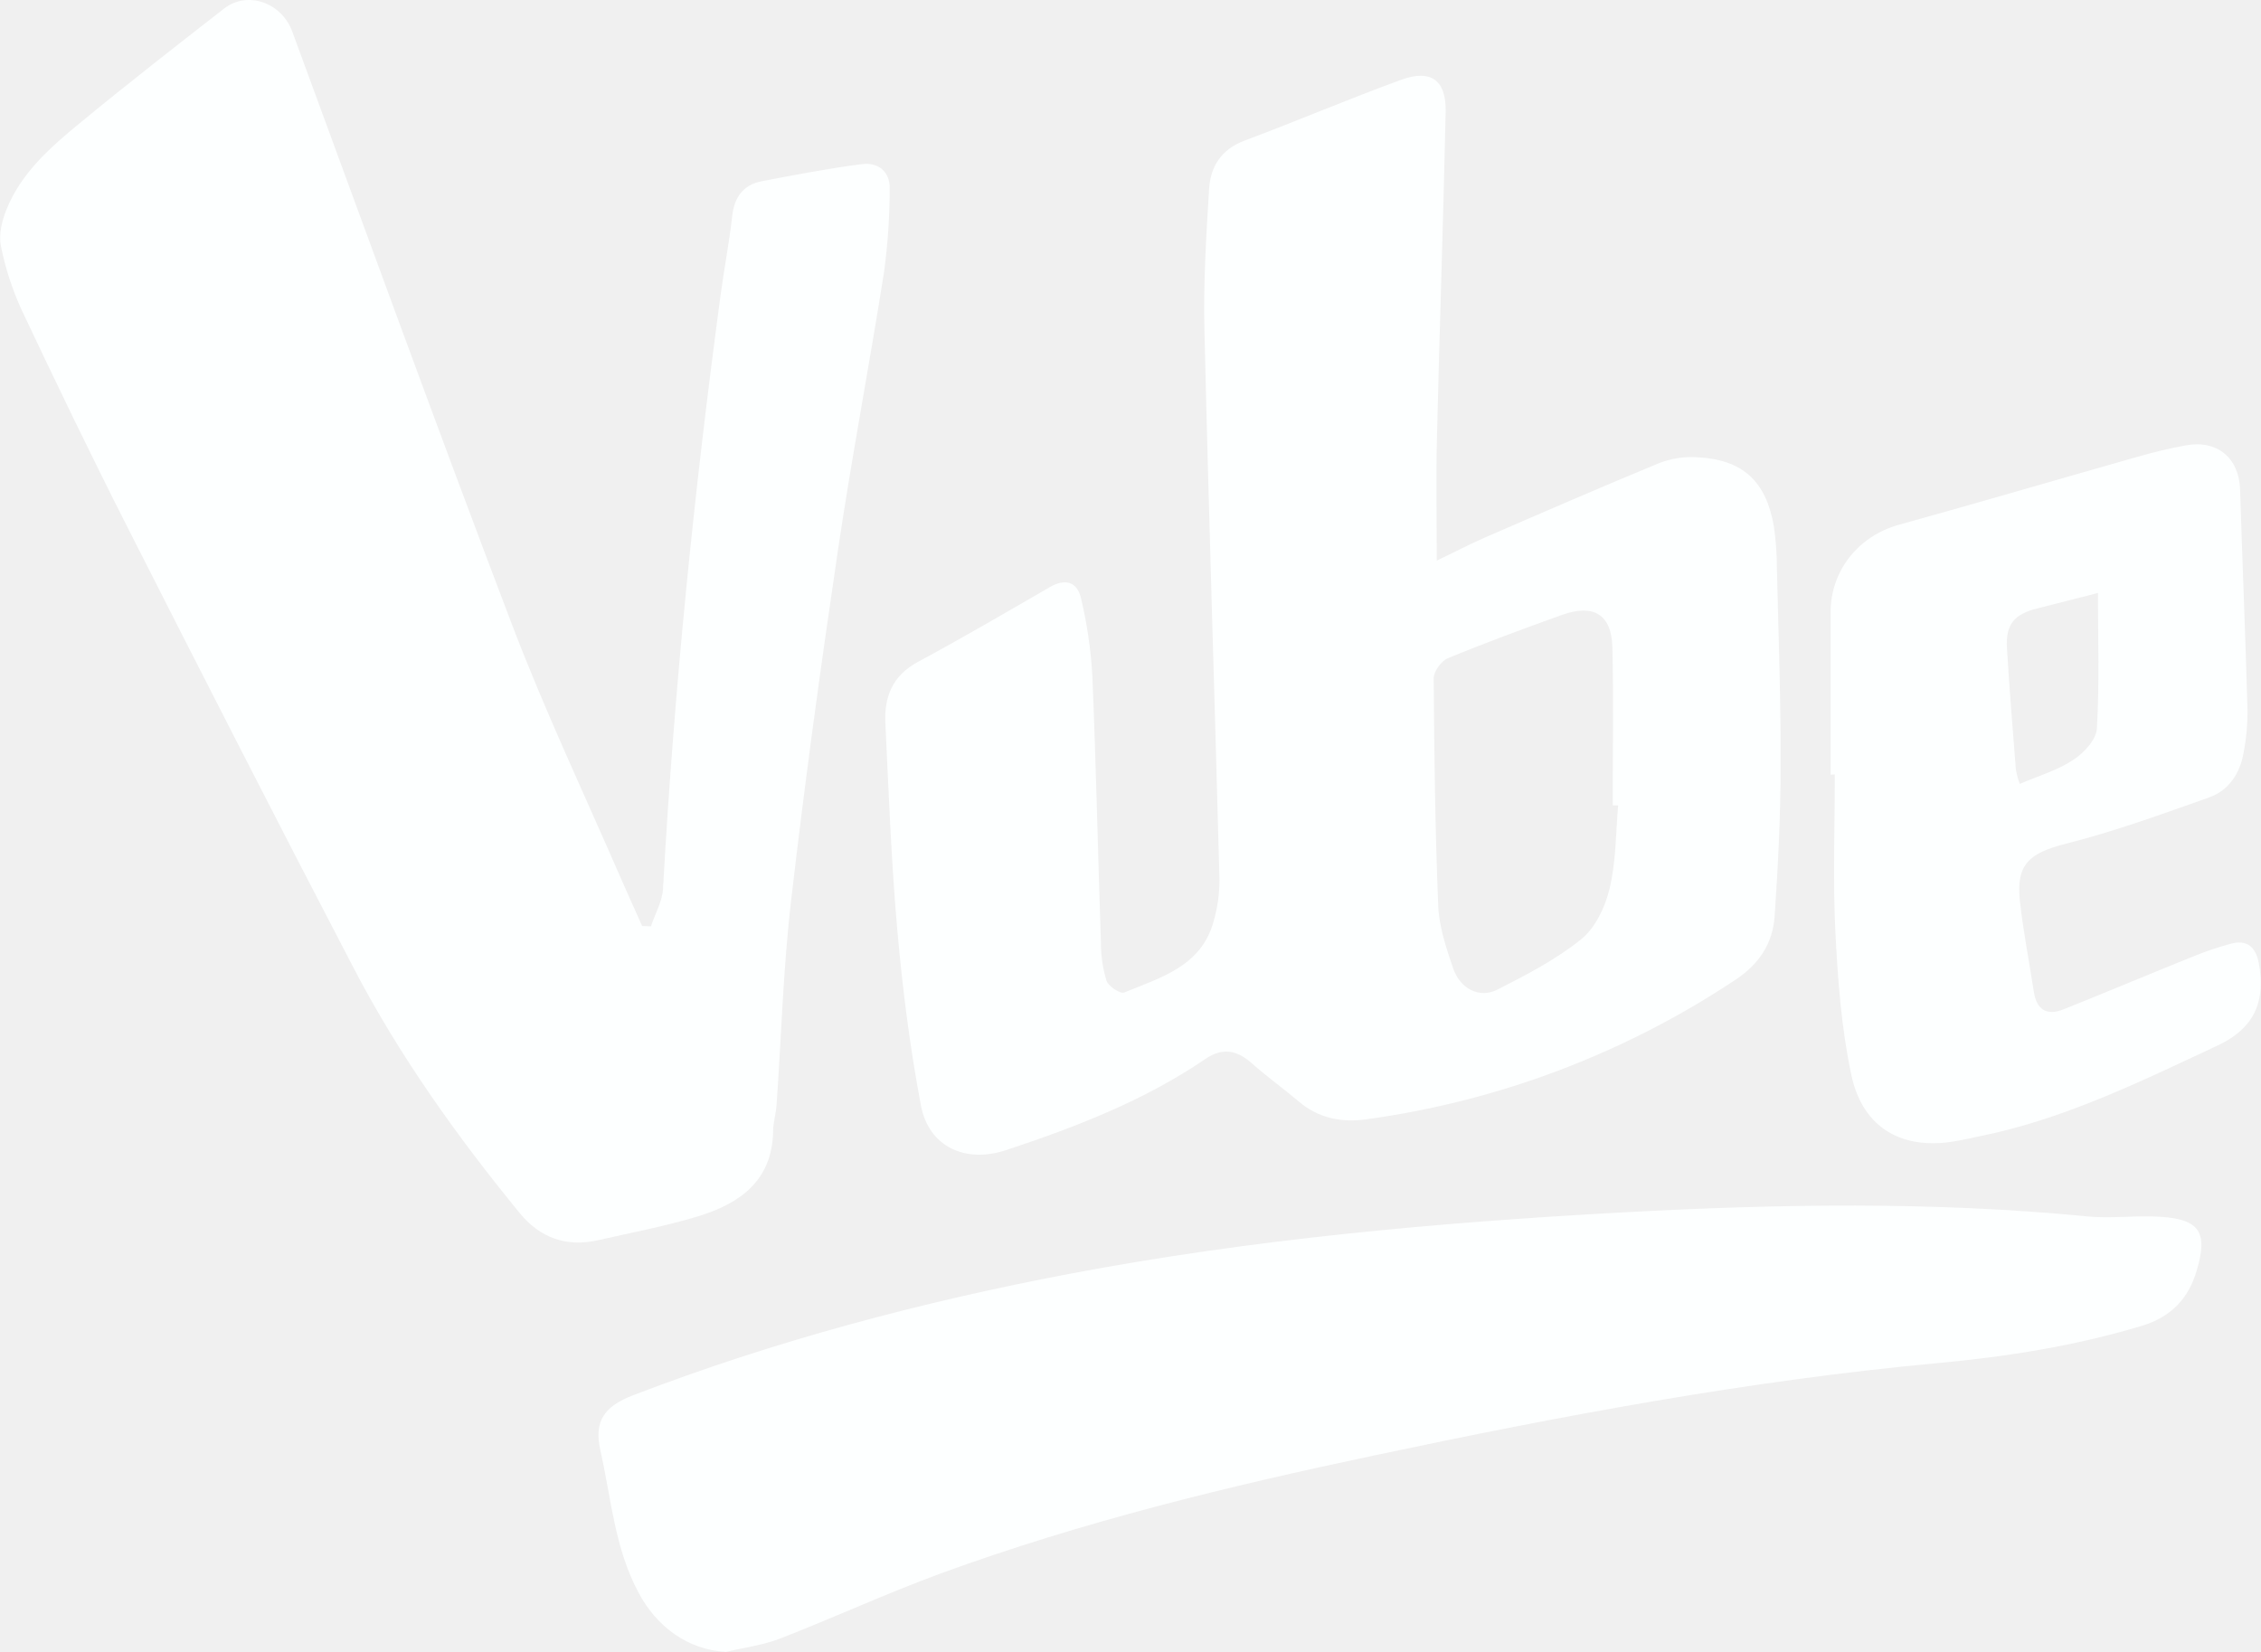
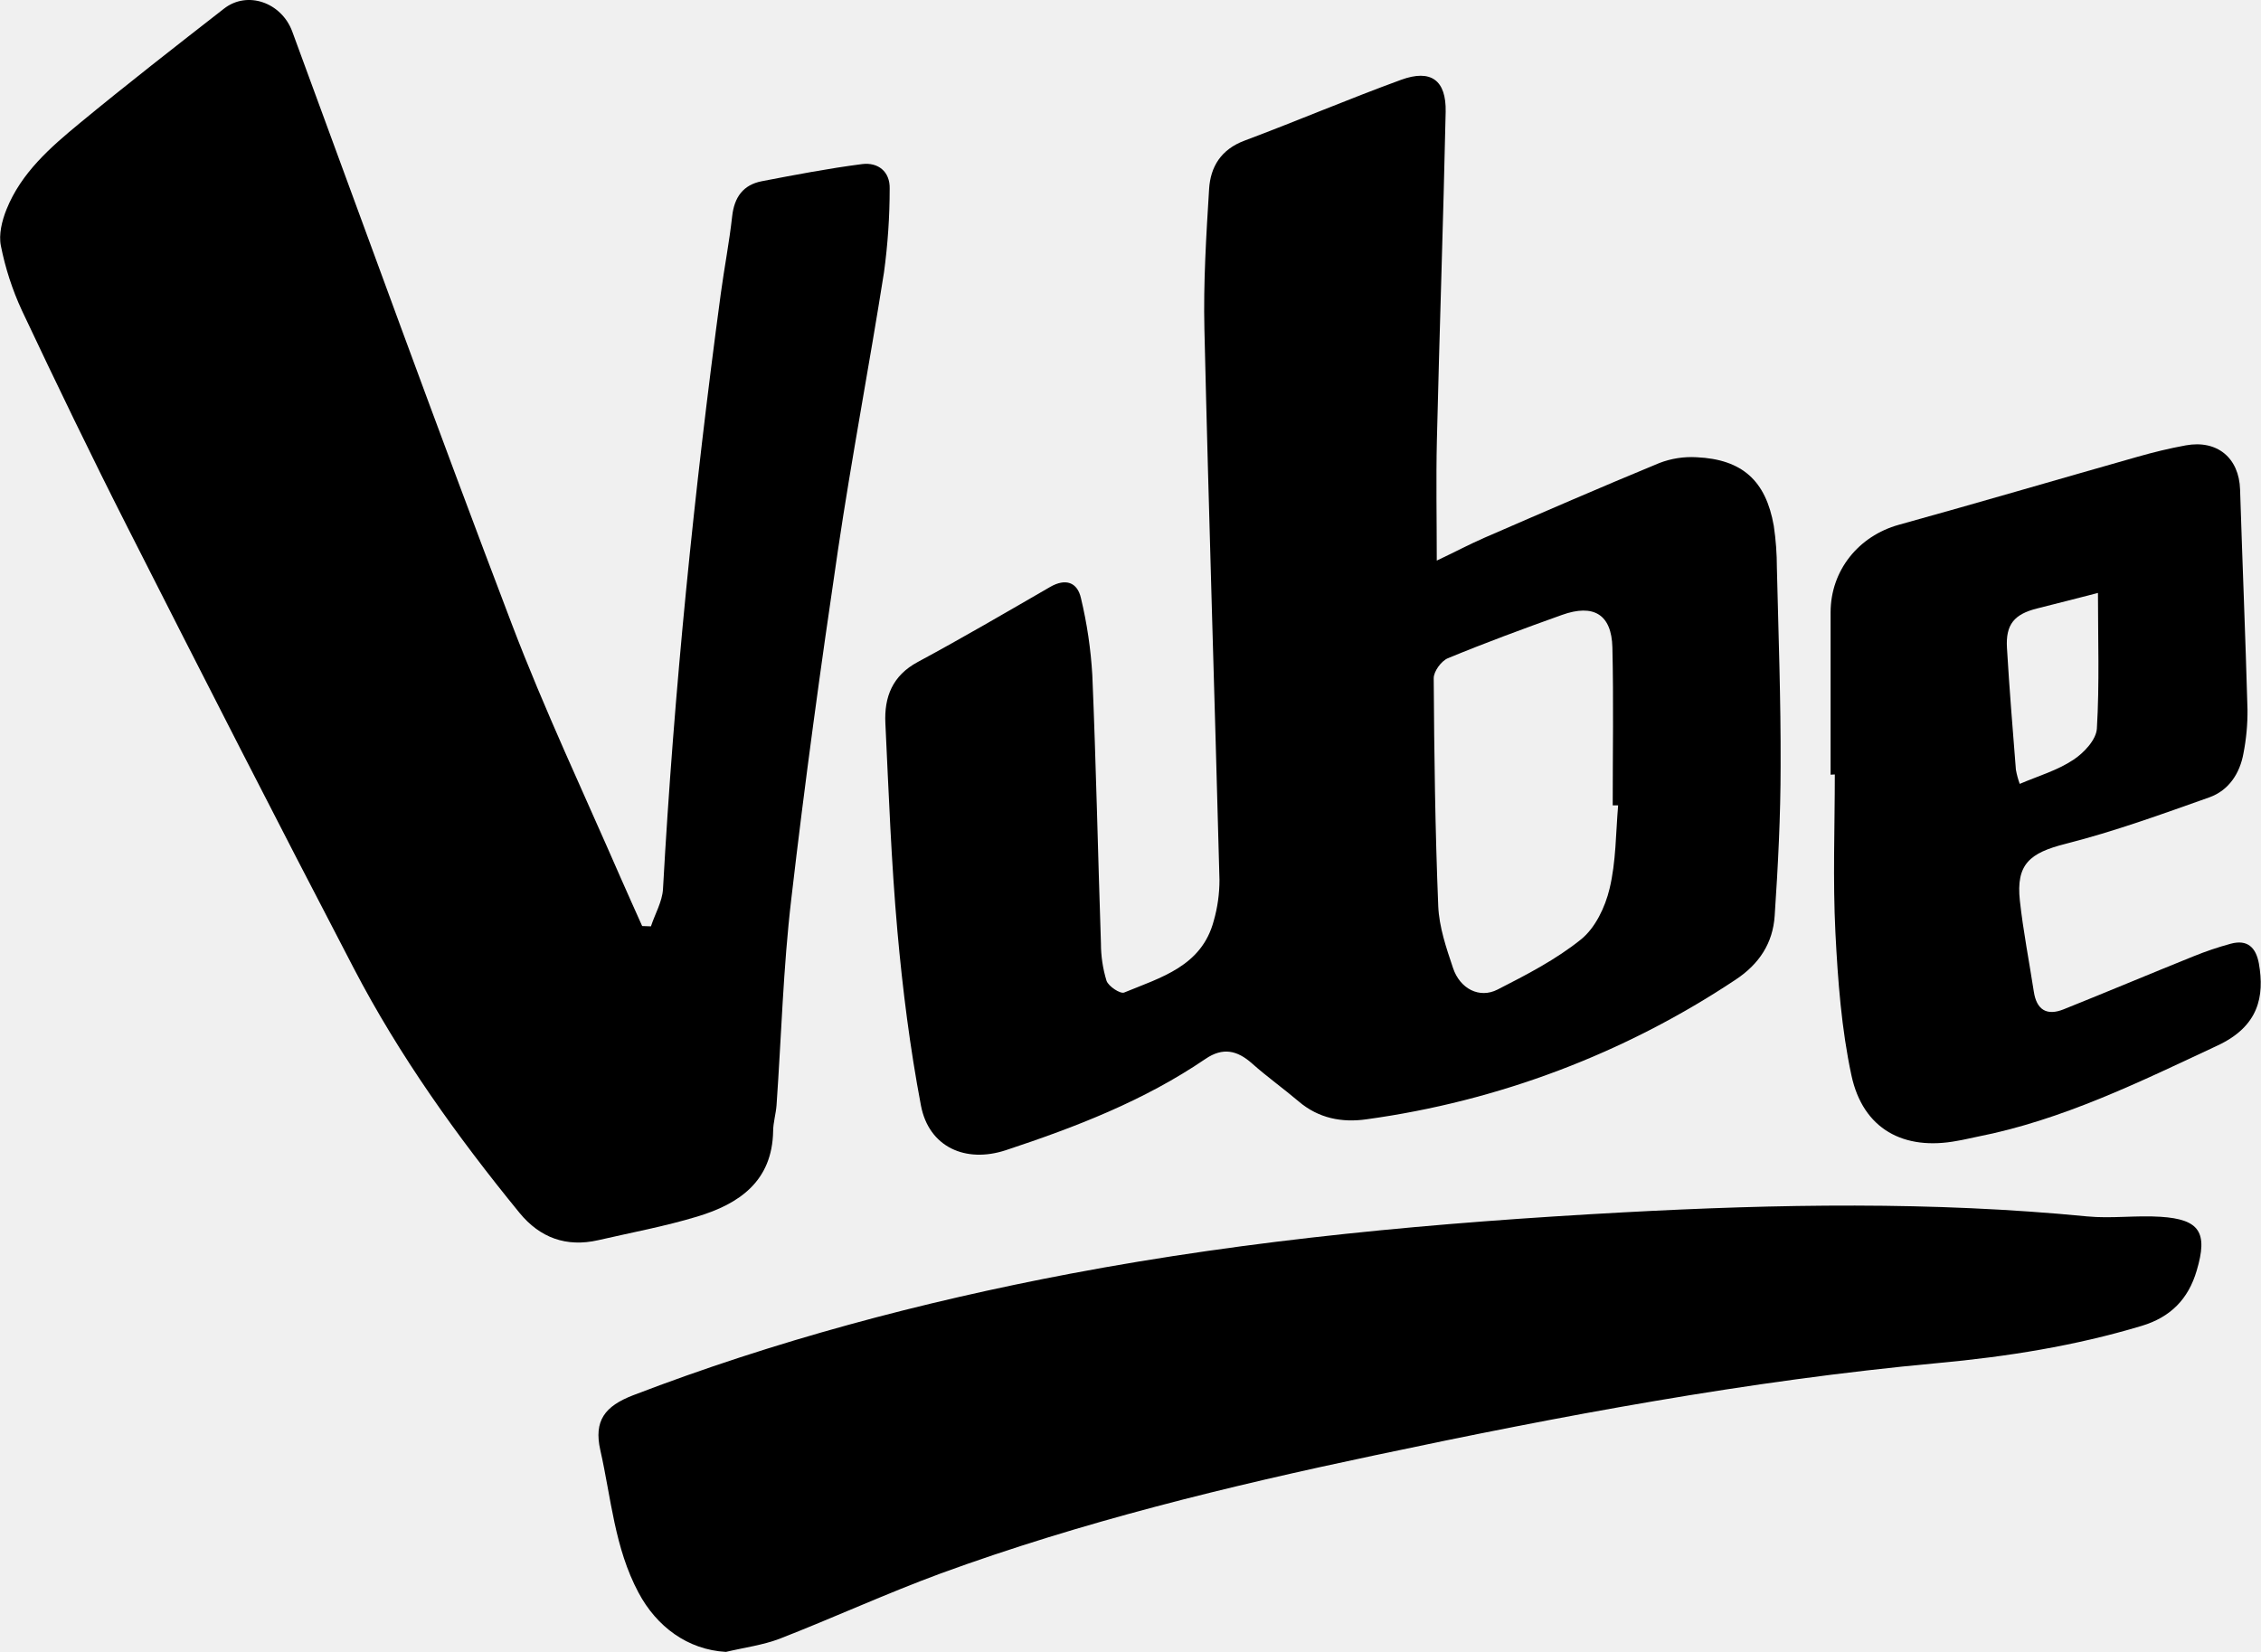
<svg xmlns="http://www.w3.org/2000/svg" width="182" height="133" viewBox="0 0 182 133" fill="none">
  <g id="Frame" clip-path="url(#clip0_118_1427)">
-     <path id="Vector" d="M52.398 74.582C52.72 73.592 53.301 72.611 53.366 71.604C54.26 55.549 55.873 39.565 58.022 23.632C58.303 21.557 58.706 19.495 58.936 17.414C59.107 15.878 59.82 14.88 61.324 14.59C64.002 14.077 66.687 13.56 69.391 13.212C70.682 13.047 71.65 13.816 71.615 15.187C71.615 17.438 71.463 19.686 71.159 21.916C69.982 29.39 68.558 36.828 67.448 44.315C66.064 53.674 64.776 63.032 63.689 72.433C63.044 77.919 62.895 83.464 62.508 88.982C62.456 89.676 62.243 90.363 62.234 91.057C62.166 95.107 59.507 96.927 56.128 97.947C53.514 98.738 50.813 99.238 48.145 99.851C45.586 100.432 43.465 99.66 41.819 97.65C36.776 91.477 32.139 84.996 28.46 77.926C22.328 66.166 16.294 54.342 10.292 42.508C7.352 36.715 4.528 30.861 1.759 24.988C0.993 23.33 0.427 21.587 0.072 19.795C-0.115 18.879 0.159 17.765 0.524 16.859C1.708 13.915 4.047 11.87 6.413 9.92C10.224 6.777 14.125 3.74 18.03 0.697C19.911 -0.774 22.648 0.2 23.516 2.514C29.379 18.433 35.156 34.389 41.197 50.243C43.833 57.166 47.005 63.878 49.965 70.684C50.529 71.975 51.117 73.266 51.691 74.557L52.398 74.582Z" fill="#FDFFFF" />
-     <path id="Vector_2" d="M115.653 45.135C117.021 44.489 118.234 43.844 119.503 43.289C124.178 41.259 128.861 39.223 133.569 37.28C134.522 36.913 135.541 36.754 136.561 36.812C140.243 36.983 142.143 38.697 142.782 42.34C142.947 43.457 143.031 44.584 143.031 45.712C143.157 51.031 143.353 56.346 143.331 61.664C143.331 65.688 143.124 69.732 142.853 73.737C142.708 75.918 141.627 77.609 139.7 78.881C130.77 84.82 120.612 88.662 109.986 90.118C108.018 90.399 106.136 90.04 104.542 88.682C103.313 87.639 101.996 86.7 100.792 85.629C99.589 84.558 98.433 84.299 97.03 85.258C92.092 88.621 86.59 90.744 80.959 92.606C77.732 93.668 74.77 92.361 74.131 89.004C73.253 84.374 72.656 79.668 72.237 74.966C71.743 69.403 71.536 63.81 71.269 58.227C71.168 56.12 71.83 54.397 73.879 53.296C77.474 51.36 80.998 49.298 84.528 47.258C85.774 46.539 86.723 46.868 87.013 48.165C87.5 50.195 87.805 52.264 87.926 54.348C88.23 61.545 88.378 68.748 88.62 75.951C88.62 76.971 88.771 77.986 89.069 78.962C89.227 79.413 90.179 80.04 90.492 79.91C93.441 78.694 96.73 77.8 97.701 74.137C98.008 73.065 98.163 71.954 98.162 70.839C97.775 56.059 97.294 41.282 96.949 26.501C96.862 22.745 97.094 18.976 97.327 15.223C97.436 13.418 98.295 12.024 100.182 11.321C104.4 9.74 108.55 7.971 112.784 6.425C115.188 5.548 116.424 6.458 116.369 9.007C116.179 17.824 115.872 26.634 115.662 35.447C115.588 38.616 115.653 41.772 115.653 45.135ZM130.252 64.84H129.816C129.816 60.602 129.89 56.362 129.79 52.125C129.726 49.469 128.283 48.594 125.724 49.511C122.642 50.614 119.57 51.747 116.547 52.996C116.014 53.216 115.401 54.061 115.407 54.61C115.446 60.741 115.524 66.844 115.772 72.956C115.843 74.634 116.418 76.322 116.963 77.939C117.524 79.614 119.089 80.414 120.538 79.675C122.872 78.484 125.25 77.258 127.27 75.628C128.409 74.708 129.206 73.046 129.561 71.555C130.087 69.38 130.061 67.083 130.252 64.84Z" fill="#FDFFFF" />
-     <path id="Vector_3" d="M58.435 132.997C55.343 132.826 52.846 130.951 51.4 128.23C49.464 124.613 49.199 120.617 48.325 116.764C47.783 114.376 48.693 113.214 50.958 112.337C62.375 107.957 74.141 104.827 86.132 102.552C100.838 99.764 115.705 98.424 130.636 97.611C143.099 96.937 155.549 96.72 167.995 97.934C169.951 98.124 171.951 97.837 173.92 97.966C177.076 98.169 177.737 99.238 176.824 102.297C176.153 104.588 174.727 106.047 172.39 106.75C167.024 108.364 161.564 109.229 155.968 109.745C140.708 111.159 125.654 113.992 110.674 117.168C98.853 119.662 87.117 122.521 75.738 126.675C71.356 128.288 67.109 130.244 62.759 131.938C61.404 132.455 59.903 132.648 58.435 132.997Z" fill="#FDFFFF" />
-     <path id="Vector_4" d="M147.355 62.371C147.355 58.017 147.355 53.662 147.355 49.308C147.355 45.916 149.614 43.153 152.841 42.253C159.25 40.478 165.633 38.6 172.029 36.786C173.319 36.418 174.626 36.096 175.946 35.857C178.489 35.395 180.235 36.88 180.316 39.407C180.503 45.316 180.748 51.221 180.913 57.13C180.924 58.309 180.816 59.487 180.59 60.645C180.303 62.258 179.415 63.63 177.847 64.194C174.02 65.55 170.186 66.947 166.259 67.941C163.384 68.67 162.27 69.577 162.59 72.514C162.858 74.966 163.338 77.397 163.713 79.84C163.935 81.305 164.755 81.805 166.11 81.263C169.592 79.868 173.052 78.41 176.53 77.009C177.522 76.604 178.537 76.26 179.57 75.98C180.903 75.622 181.59 76.273 181.829 77.568C182.297 80.236 181.81 82.631 178.502 84.177C172.216 87.117 166.014 90.176 159.14 91.525C158.614 91.628 158.091 91.764 157.565 91.848C153.235 92.674 149.959 90.899 149.033 86.584C148.226 82.831 147.939 78.933 147.742 75.083C147.529 70.849 147.694 66.595 147.694 62.352L147.355 62.371ZM162.567 63.117C164.081 62.471 165.607 62.029 166.885 61.18C167.734 60.628 168.734 59.567 168.789 58.66C169.005 55.049 168.876 51.418 168.876 47.739C167.195 48.168 165.594 48.588 163.99 48.985C162.135 49.446 161.438 50.276 161.551 52.17C161.744 55.439 162.012 58.702 162.27 61.968C162.34 62.359 162.444 62.743 162.58 63.117H162.567Z" fill="#FDFFFF" />
+     <path id="Vector" d="M52.398 74.582C52.72 73.592 53.301 72.611 53.366 71.604C54.26 55.549 55.873 39.565 58.022 23.632C58.303 21.557 58.706 19.495 58.936 17.414C59.107 15.878 59.82 14.88 61.324 14.59C64.002 14.077 66.687 13.56 69.391 13.212C70.682 13.047 71.65 13.816 71.615 15.187C71.615 17.438 71.463 19.686 71.159 21.916C69.982 29.39 68.558 36.828 67.448 44.315C66.064 53.674 64.776 63.032 63.689 72.433C63.044 77.919 62.895 83.464 62.508 88.982C62.456 89.676 62.243 90.363 62.234 91.057C62.166 95.107 59.507 96.927 56.128 97.947C53.514 98.738 50.813 99.238 48.145 99.851C45.586 100.432 43.465 99.66 41.819 97.65C36.776 91.477 32.139 84.996 28.46 77.926C22.328 66.166 16.294 54.342 10.292 42.508C7.352 36.715 4.528 30.861 1.759 24.988C0.993 23.33 0.427 21.587 0.072 19.795C-0.115 18.879 0.159 17.765 0.524 16.859C1.708 13.915 4.047 11.87 6.413 9.92C10.224 6.777 14.125 3.74 18.03 0.697C19.911 -0.774 22.648 0.2 23.516 2.514C29.379 18.433 35.156 34.389 41.197 50.243C43.833 57.166 47.005 63.878 49.965 70.684C50.529 71.975 51.117 73.266 51.691 74.557L52.398 74.582Z" fill="currentColor" />
+     <path id="Vector_2" d="M115.653 45.135C117.021 44.489 118.234 43.844 119.503 43.289C124.178 41.259 128.861 39.223 133.569 37.28C134.522 36.913 135.541 36.754 136.561 36.812C140.243 36.983 142.143 38.697 142.782 42.34C142.947 43.457 143.031 44.584 143.031 45.712C143.157 51.031 143.353 56.346 143.331 61.664C143.331 65.688 143.124 69.732 142.853 73.737C142.708 75.918 141.627 77.609 139.7 78.881C130.77 84.82 120.612 88.662 109.986 90.118C108.018 90.399 106.136 90.04 104.542 88.682C103.313 87.639 101.996 86.7 100.792 85.629C99.589 84.558 98.433 84.299 97.03 85.258C92.092 88.621 86.59 90.744 80.959 92.606C77.732 93.668 74.77 92.361 74.131 89.004C73.253 84.374 72.656 79.668 72.237 74.966C71.743 69.403 71.536 63.81 71.269 58.227C71.168 56.12 71.83 54.397 73.879 53.296C77.474 51.36 80.998 49.298 84.528 47.258C85.774 46.539 86.723 46.868 87.013 48.165C87.5 50.195 87.805 52.264 87.926 54.348C88.23 61.545 88.378 68.748 88.62 75.951C88.62 76.971 88.771 77.986 89.069 78.962C89.227 79.413 90.179 80.04 90.492 79.91C93.441 78.694 96.73 77.8 97.701 74.137C98.008 73.065 98.163 71.954 98.162 70.839C97.775 56.059 97.294 41.282 96.949 26.501C96.862 22.745 97.094 18.976 97.327 15.223C97.436 13.418 98.295 12.024 100.182 11.321C104.4 9.74 108.55 7.971 112.784 6.425C115.188 5.548 116.424 6.458 116.369 9.007C116.179 17.824 115.872 26.634 115.662 35.447C115.588 38.616 115.653 41.772 115.653 45.135ZM130.252 64.84H129.816C129.816 60.602 129.89 56.362 129.79 52.125C129.726 49.469 128.283 48.594 125.724 49.511C122.642 50.614 119.57 51.747 116.547 52.996C116.014 53.216 115.401 54.061 115.407 54.61C115.446 60.741 115.524 66.844 115.772 72.956C115.843 74.634 116.418 76.322 116.963 77.939C117.524 79.614 119.089 80.414 120.538 79.675C122.872 78.484 125.25 77.258 127.27 75.628C128.409 74.708 129.206 73.046 129.561 71.555C130.087 69.38 130.061 67.083 130.252 64.84Z" fill="currentColor" />
+     <path id="Vector_3" d="M58.435 132.997C55.343 132.826 52.846 130.951 51.4 128.23C49.464 124.613 49.199 120.617 48.325 116.764C47.783 114.376 48.693 113.214 50.958 112.337C62.375 107.957 74.141 104.827 86.132 102.552C100.838 99.764 115.705 98.424 130.636 97.611C143.099 96.937 155.549 96.72 167.995 97.934C169.951 98.124 171.951 97.837 173.92 97.966C177.076 98.169 177.737 99.238 176.824 102.297C176.153 104.588 174.727 106.047 172.39 106.75C167.024 108.364 161.564 109.229 155.968 109.745C140.708 111.159 125.654 113.992 110.674 117.168C98.853 119.662 87.117 122.521 75.738 126.675C71.356 128.288 67.109 130.244 62.759 131.938C61.404 132.455 59.903 132.648 58.435 132.997Z" fill="currentColor" />
+     <path id="Vector_4" d="M147.355 62.371C147.355 58.017 147.355 53.662 147.355 49.308C147.355 45.916 149.614 43.153 152.841 42.253C159.25 40.478 165.633 38.6 172.029 36.786C173.319 36.418 174.626 36.096 175.946 35.857C178.489 35.395 180.235 36.88 180.316 39.407C180.503 45.316 180.748 51.221 180.913 57.13C180.924 58.309 180.816 59.487 180.59 60.645C180.303 62.258 179.415 63.63 177.847 64.194C174.02 65.55 170.186 66.947 166.259 67.941C163.384 68.67 162.27 69.577 162.59 72.514C162.858 74.966 163.338 77.397 163.713 79.84C163.935 81.305 164.755 81.805 166.11 81.263C169.592 79.868 173.052 78.41 176.53 77.009C177.522 76.604 178.537 76.26 179.57 75.98C180.903 75.622 181.59 76.273 181.829 77.568C182.297 80.236 181.81 82.631 178.502 84.177C172.216 87.117 166.014 90.176 159.14 91.525C158.614 91.628 158.091 91.764 157.565 91.848C153.235 92.674 149.959 90.899 149.033 86.584C148.226 82.831 147.939 78.933 147.742 75.083C147.529 70.849 147.694 66.595 147.694 62.352L147.355 62.371ZM162.567 63.117C164.081 62.471 165.607 62.029 166.885 61.18C167.734 60.628 168.734 59.567 168.789 58.66C169.005 55.049 168.876 51.418 168.876 47.739C167.195 48.168 165.594 48.588 163.99 48.985C162.135 49.446 161.438 50.276 161.551 52.17C161.744 55.439 162.012 58.702 162.27 61.968C162.34 62.359 162.444 62.743 162.58 63.117H162.567Z" fill="currentColor" />
  </g>
  <defs>
    <clipPath id="clip0_118_1427">
-       <rect width="182" height="133" fill="white" />
+       <rect width="182" height="133" fill="currentColor" />
    </clipPath>
  </defs>
</svg>
